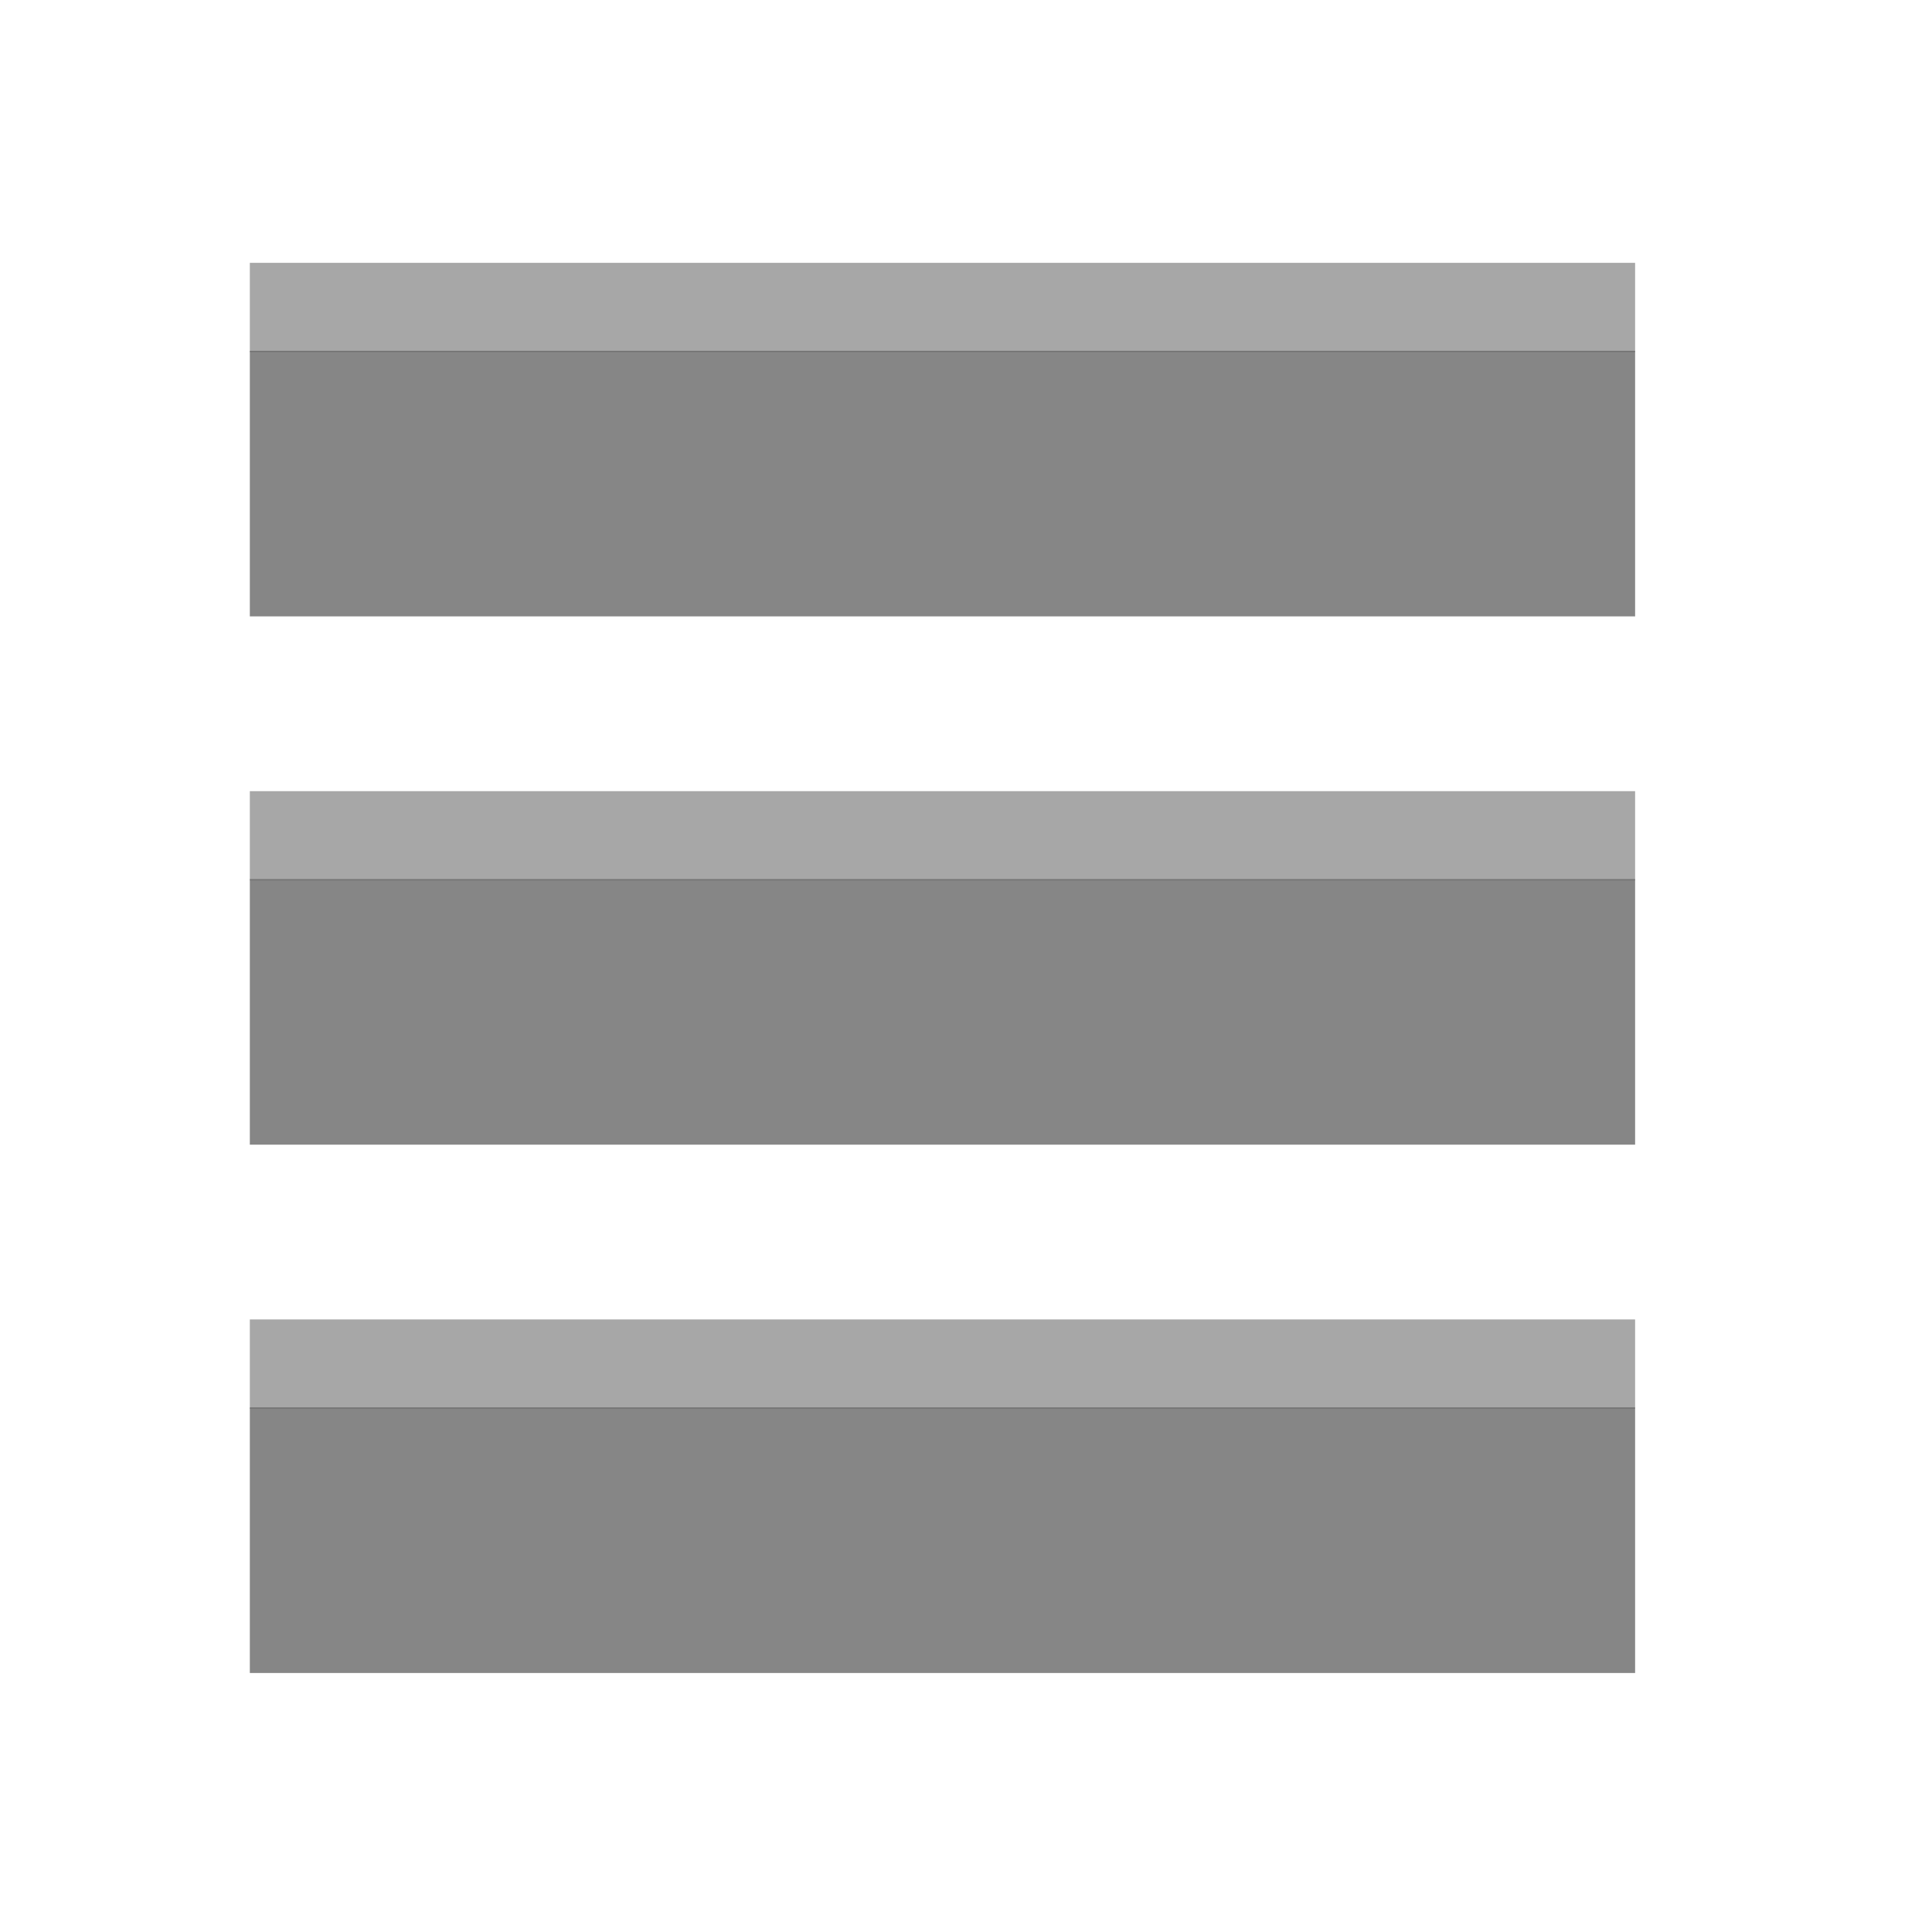
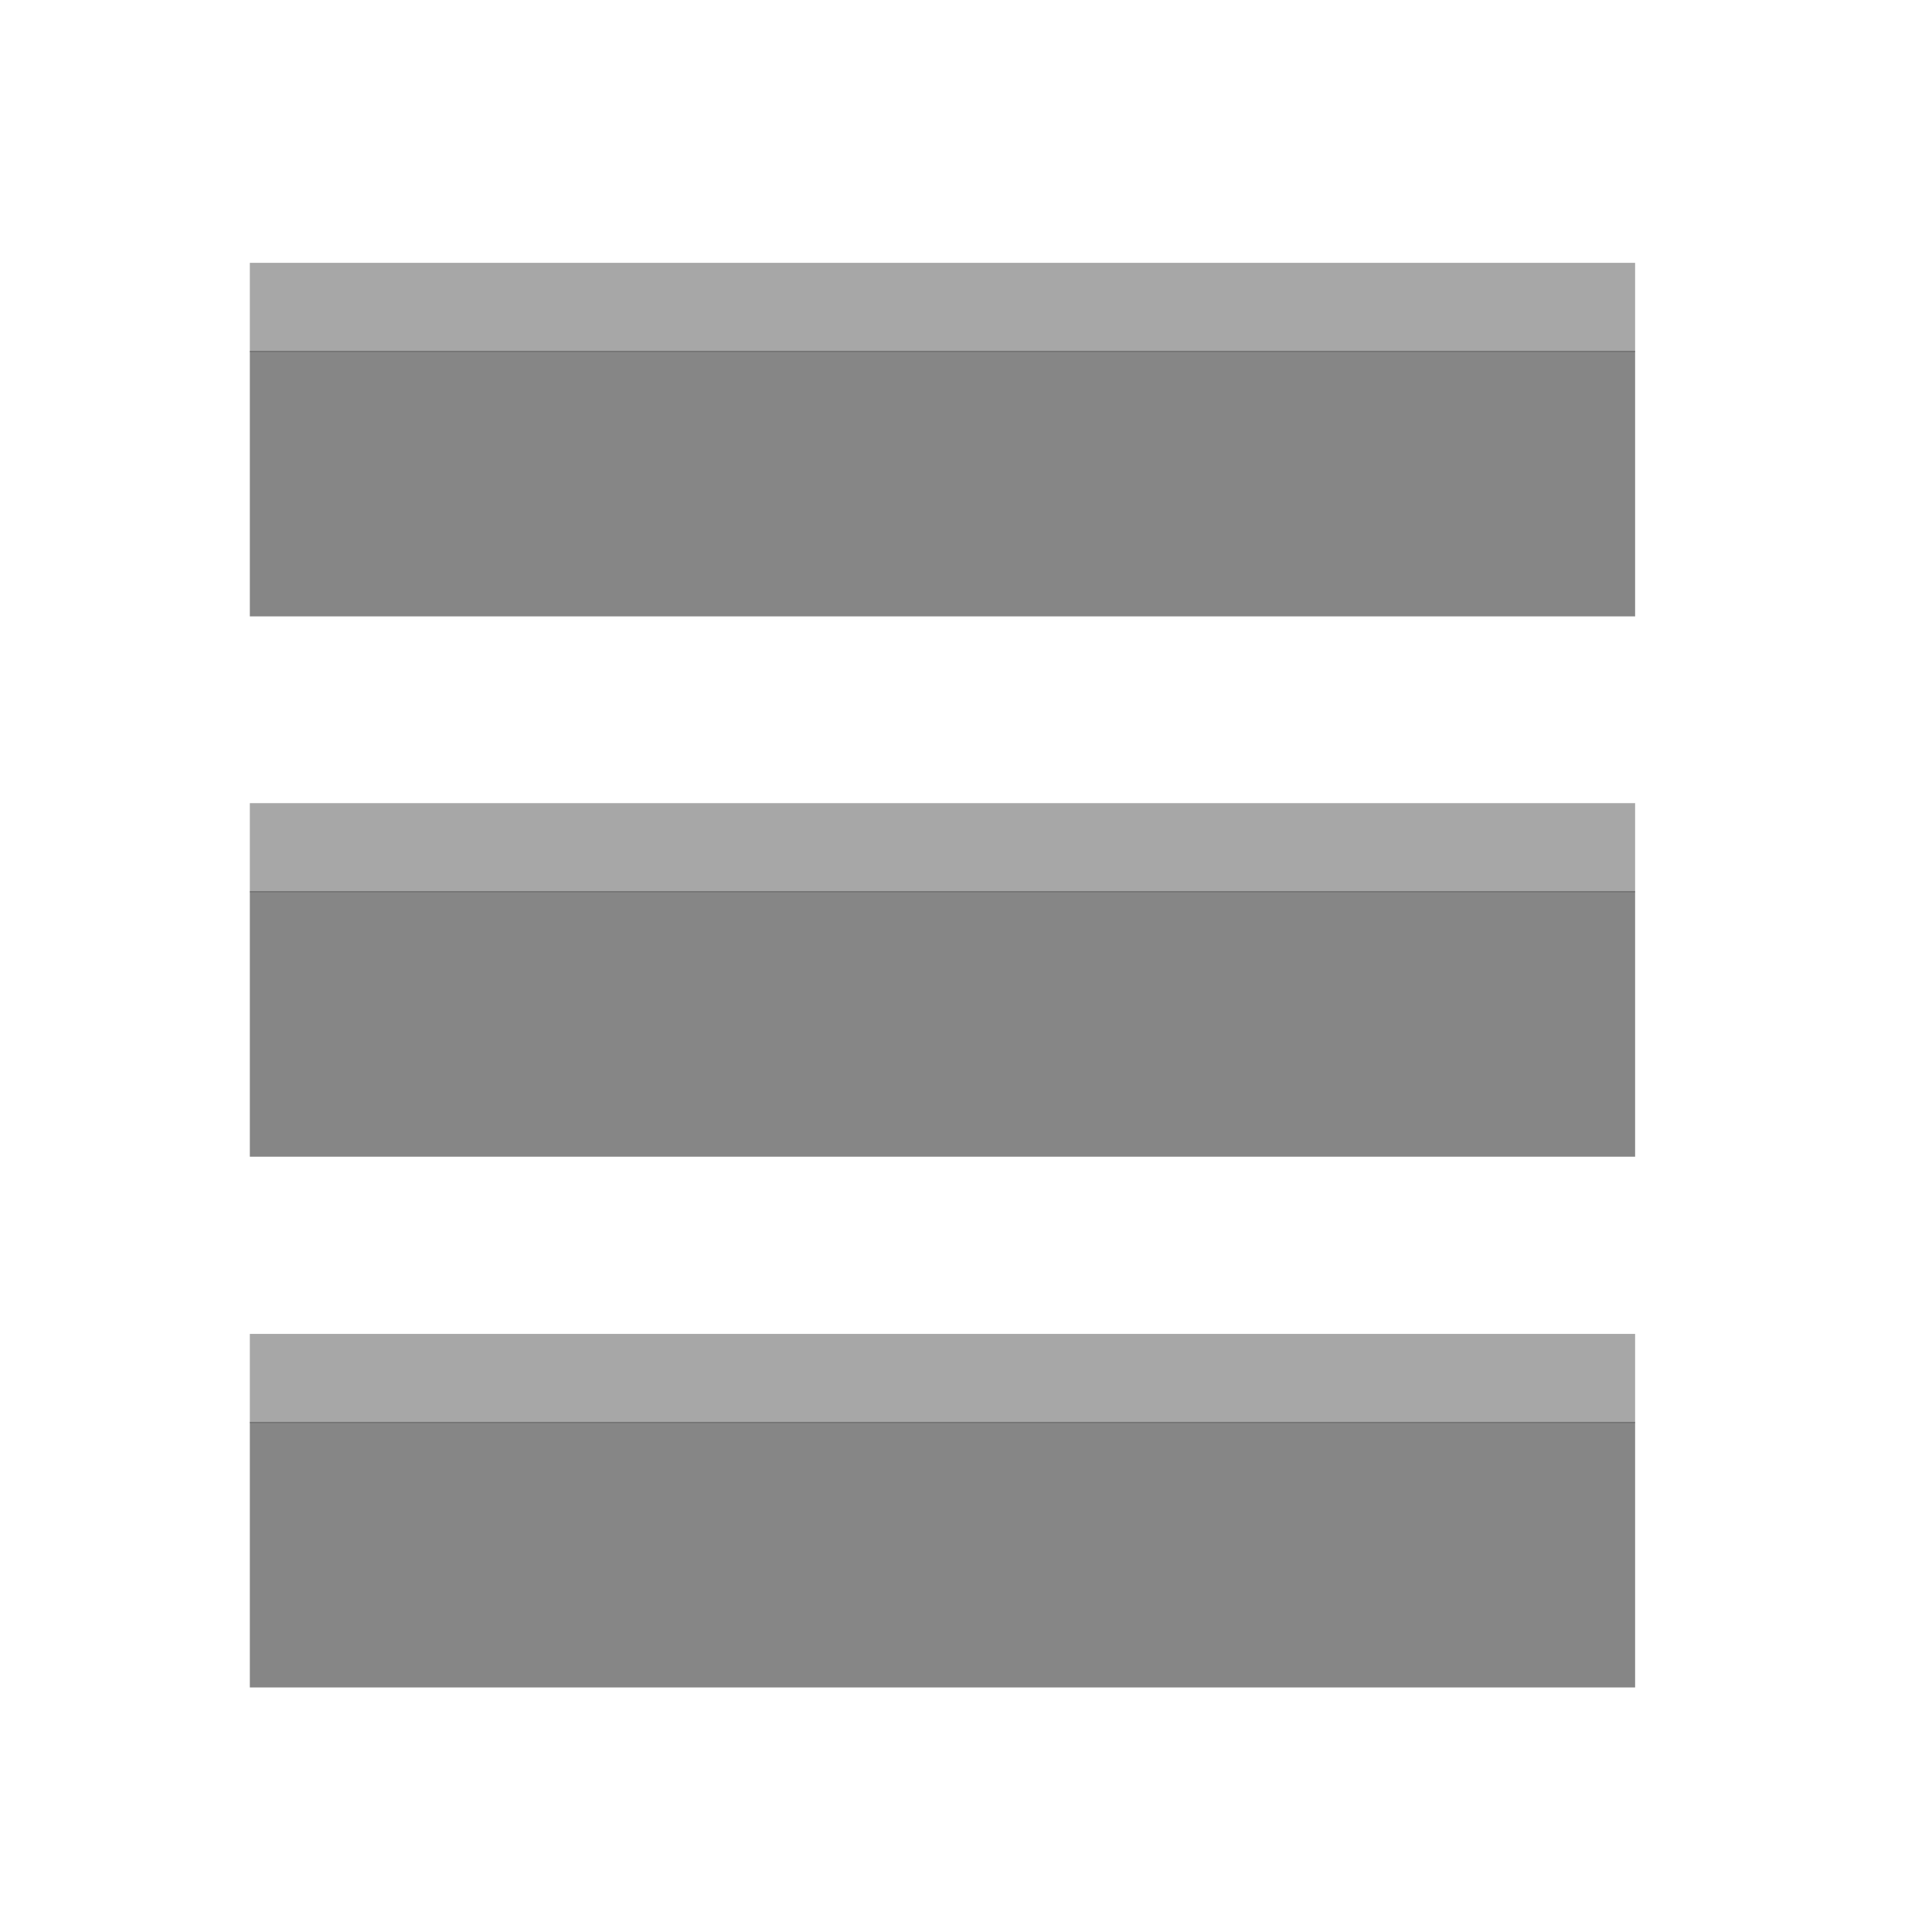
- <svg xmlns="http://www.w3.org/2000/svg" version="1.1" width="48" height="48" viewBox="0 0 48 48" id="Layer_2" xml:space="preserve">
-   <defs id="defs4447" />
-   <rect width="34.417" height="2.218" x="6.207" y="6.53" id="rect4433" style="opacity:0.426;fill:#323232;fill-opacity:1" />
-   <rect width="34.417" height="2.218" x="6.207" y="19.656" id="rect4435" style="opacity:0.426;fill:#323232;fill-opacity:1" />
-   <rect width="34.417" height="2.218" x="6.207" y="32.781" id="rect4437" style="opacity:0.426;fill:#323232;fill-opacity:1" />
-   <rect width="34.417" height="6.598" x="6.207" y="8.716" id="rect4439" style="opacity:0.779;fill:#646464;fill-opacity:1" />
-   <rect width="34.417" height="6.598" x="6.207" y="21.841" id="rect4441" style="opacity:0.779;fill:#646464;fill-opacity:1" />
-   <rect width="34.417" height="6.598" x="6.207" y="34.967" id="rect4443" style="opacity:0.779;fill:#646464;fill-opacity:1" />
+ <svg xmlns="http://www.w3.org/2000/svg" xmlns:xlink="http://www.w3.org/1999/xlink" version="1.1" width="48" height="48" id="svg3007">
+   <g id="g3086">
+     <rect width="34.417" height="2.218" x="6.207" y="6.53" id="rect4433" style="opacity:0.426;fill:#323232;fill-opacity:1" />
+     <rect width="34.417" height="6.598" x="6.207" y="8.716" id="rect4439" style="opacity:0.779;fill:#646464;fill-opacity:1" />
+   </g>
+   <use transform="translate(0,13.42373)" id="use3090" x="0" y="0" width="48" height="48" xlink:href="#g3086" />
+   <use transform="translate(0,13.18644)" id="use3092" x="0" y="0" width="48" height="48" xlink:href="#use3090" />
</svg>
